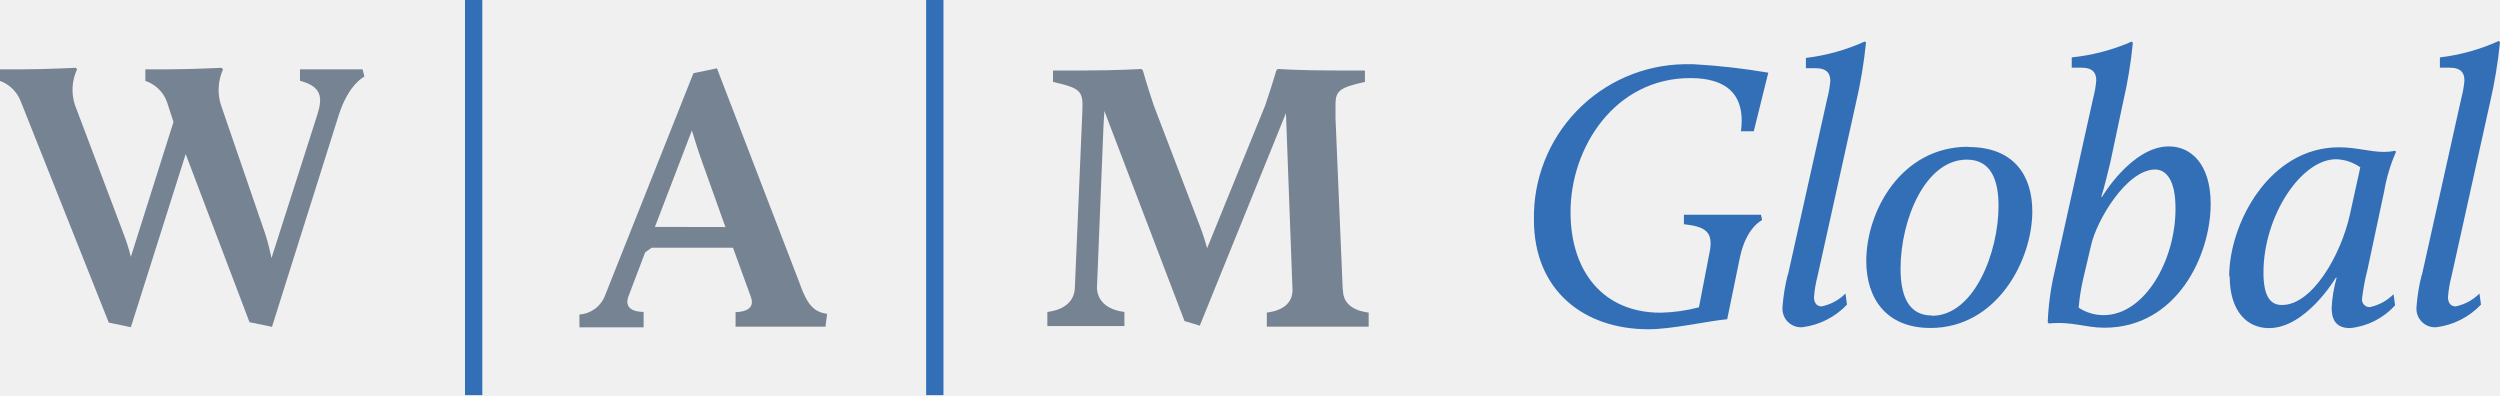
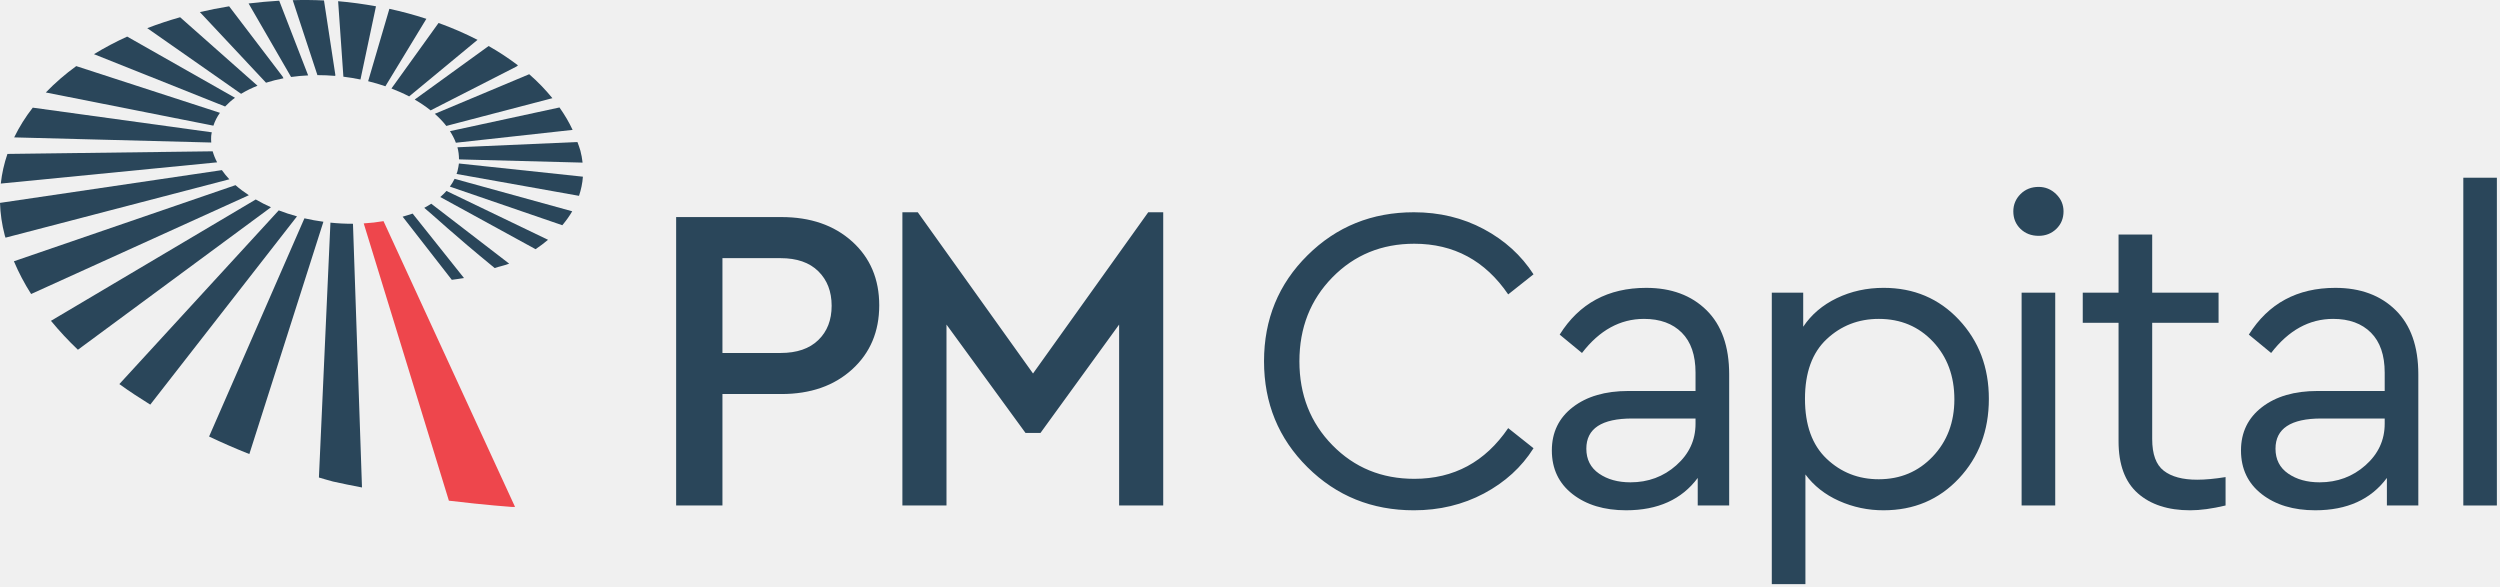
- <svg xmlns="http://www.w3.org/2000/svg" id="_37449bf5-d031-45fd-ba60-0f71132b507b" data-name="37449bf5-d031-45fd-ba60-0f71132b507b" viewBox="0 0 194.68 30.77" preserveAspectRatio="xMinYMin meet">
+ <svg xmlns="http://www.w3.org/2000/svg" xmlns:xlink="http://www.w3.org/1999/xlink" width="230" height="54" viewBox="0 0 230 54">
  <defs>
-     <style>
-       .cls-1 {
-         fill: #768393;
-       }
-       .cls-2 {
-         fill: #336fb7;
-       }
-     </style>
+     <path id="a" d="M0 53.742h229.718V0H0z" />
+     <path id="c" d="M0 53.742h229.718V0H0z" />
+     <path id="e" d="M0 53.742h229.718V0H0z" />
+     <path id="g" d="M0 53.742h229.718V0H0z" />
+     <path id="i" d="M0 53.742h229.718V0H0z" />
+     <path id="k" d="M0 53.742h229.718V0H0z" />
+     <path id="m" d="M0 53.742h229.718V0H0z" />
+     <path id="o" d="M0 53.742h229.718V0H0z" />
+     <path id="q" d="M0 53.742h229.718V0H0z" />
+     <path id="s" d="M0 53.742h229.718V0H0z" />
+     <path id="u" d="M0 53.742h229.718V0H0z" />
+     <path id="w" d="M0 53.742h229.718V0H0z" />
+     <path id="y" d="M0 53.742h229.718V0H0z" />
+     <path id="A" d="M0 53.742h229.718V0H0z" />
+     <path id="C" d="M0 53.742h229.718V0H0z" />
+     <path id="E" d="M0 53.742h229.718V0H0z" />
+     <path id="G" d="M0 53.742h229.718V0H0z" />
+     <path id="I" d="M0 53.742h229.718V0H0z" />
+     <path id="K" d="M0 53.742h229.718V0H0z" />
+     <path id="M" d="M0 53.742h229.718V0H0z" />
+     <path id="O" d="M0 53.742h229.718V0H0z" />
+     <path id="Q" d="M0 53.742h229.718V0H0z" />
+     <path id="S" d="M0 53.742h229.718V0H0z" />
+     <path id="U" d="M0 53.742h229.718V0H0z" />
+     <path id="W" d="M0 53.742h229.718V0H0z" />
+     <path id="Y" d="M0 53.742h229.718V0H0z" />
+     <path id="aa" d="M0 53.742h229.718V0H0z" />
+     <path id="ac" d="M0 53.742h229.718V0H0z" />
+     <path id="ae" d="M0 53.742h229.718V0H0z" />
+     <path id="ag" d="M0 53.742h229.718V0H0z" />
+     <path id="ai" d="M0 53.742h229.718V0H0z" />
  </defs>
-   <path class="cls-1" d="M14.46,12,10.19,25.48l-1.72-.36L1.63,7.93A2.74,2.74,0,0,0,0,6.3V5.4H1.66c1.75,0,4.25-.12,4.25-.12L6,5.4a3.79,3.79,0,0,0-.18,2.73L9.62,18.2a14.45,14.45,0,0,1,.57,1.8L13.51,9.5,13,7.93A2.69,2.69,0,0,0,11.32,6.3V5.4H13c1.75,0,4.25-.12,4.25-.12l.12.12a3.9,3.9,0,0,0-.18,2.73l3.48,10.13a17.74,17.74,0,0,1,.47,1.84L24.73,8.87c.42-1.34.27-2.14-1.37-2.58V5.4h4.87l.15.56s-1.22.56-2,3l-5.2,16.49-1.75-.36Z" />
-   <path class="cls-1" d="M62.33,22.22l-6.5-16.9L54,5.7,47.12,23a2.29,2.29,0,0,1-2,1.49v1h5v-1.2c-.8,0-1.51-.3-1.19-1.19h0l1.31-3.45.51-.36h6.33l1.39,3.83c.33.89-.39,1.16-1.19,1.19v1.13h7l.13-1c-1.13-.15-1.57-.86-2.08-2.2M51,17.67l2.88-7.51c.18.59.51,1.66.74,2.29l1.87,5.23Z" />
-   <path class="cls-1" d="M104.56,22.54h0L104,9.24V8.1c0-1.06.4-1.3,2.29-1.72V5.49h-2.23c-2.94,0-4.55-.12-4.55-.12l-.12.12s-.31,1.07-.87,2.73L94,19.33a17.26,17.26,0,0,0-.56-1.72L89.85,8.22C89.29,6.56,89,5.49,89,5.49l-.12-.12s-1.78.12-4.72.12H82v.89c2.14.48,2.35.71,2.29,2.17l-.59,13.9c-.06,1.07-.89,1.69-2.14,1.84v1.1h6v-1.1c-1.24-.15-2.07-.77-2.14-1.83h0l.51-12.62L86,8.64,92.24,25l1.19.36,6.71-16.55.51,13.78c0,1-.74,1.6-2,1.75v1.1h7.93v-1.1c-1.25-.15-2-.74-2-1.75" />
-   <rect class="cls-2" x="36.21" width="1.35" height="30.77" />
-   <rect class="cls-2" x="72.12" width="1.35" height="30.77" />
-   <path class="cls-2" d="M131.86,5a51.91,51.91,0,0,1,5.84.66l-1.13,4.56h-1a5.79,5.79,0,0,0,.06-.83c0-2-1.13-3.31-4-3.31-5.87,0-9.33,5.39-9.33,10.43,0,4.68,2.59,7.84,7,7.84a12.69,12.69,0,0,0,3-.42l.83-4.29c.33-1.61-.36-2-2-2.18v-.74h6l.09.42S136,17.68,135.5,20l-1,4.86c-1.43.12-4.26.78-6.14.78-5,0-8.91-3-8.91-8.52A11.9,11.9,0,0,1,131.15,5Zm7.36,16.45,3.07-13.77a8,8,0,0,0,.24-1.37c0-.57-.24-1-1.16-1h-.74v-.8a15.61,15.61,0,0,0,4.59-1.28l.09.09A37.31,37.31,0,0,1,144.53,8l-3,13.53a8.88,8.88,0,0,0-.27,1.61c0,.48.24.72.6.72a3.7,3.7,0,0,0,1.85-1l.12.86a5.78,5.78,0,0,1-3.46,1.76,1.44,1.44,0,0,1-1.56-1.29,1.71,1.71,0,0,1,0-.32,14.06,14.06,0,0,1,.41-2.49Zm14.09-10c3.49,0,4.95,2.2,4.95,5,0,3.84-2.77,9.09-7.93,9.09-3.46,0-5-2.32-5-5.21,0-3.89,2.72-8.9,7.93-8.9Zm-2.86,13.14c3.28,0,5.18-4.95,5.18-8.55,0-2-.57-3.61-2.47-3.61-3.25,0-5.16,4.71-5.16,8.49,0,2,.55,3.65,2.45,3.65ZM160,21.14l3-13.5a8,8,0,0,0,.24-1.37c0-.57-.24-1-1.16-1h-.75v-.8A15.73,15.73,0,0,0,166,3.24l.09.09A35.57,35.57,0,0,1,165.32,8l-1,4.71c-.48,2-.69,2.62-.69,2.62h.06s2.32-3.93,5.21-3.93c1.73,0,3.25,1.4,3.25,4.47,0,4-2.62,9.65-8.28,9.65-1.49,0-2.53-.51-4.32-.33l-.09-.09A20.7,20.7,0,0,1,160,21.14Zm3.81,3.4c3.22,0,5.63-4.32,5.6-8.34,0-2.26-.78-3-1.58-3-2.23,0-4.59,4-5,5.93l-.63,2.68a15.73,15.73,0,0,0-.33,2.15,3.51,3.51,0,0,0,2,.58Zm9.78-3c0-4.14,3.13-10.07,8.55-10.07,1.37,0,2.38.36,3.52.36a4.12,4.12,0,0,0,.86-.09l.06.09a13.09,13.09,0,0,0-.92,3.07l-1.3,6.1a16.85,16.85,0,0,0-.42,2.23.59.59,0,0,0,.5.68h.13a3.68,3.68,0,0,0,1.82-1l.12.86A5.42,5.42,0,0,1,183,25.55c-1.16,0-1.43-.75-1.43-1.58a10.4,10.4,0,0,1,.39-2.35h-.06s-2.32,3.93-5.21,3.93c-1.69,0-3.06-1.28-3.06-4.05ZM183,16.67l.8-3.64a3.44,3.44,0,0,0-1.88-.63c-2.74,0-5.66,4.44-5.66,8.82,0,2,.63,2.53,1.43,2.53C180.07,23.77,182.31,19.83,183,16.67Zm5.6,4.74,3.07-13.77a8,8,0,0,0,.24-1.37c0-.57-.24-1-1.16-1H190v-.8a15.61,15.61,0,0,0,4.59-1.28l.09.09A37.31,37.31,0,0,1,193.9,8l-3,13.53a8.88,8.88,0,0,0-.27,1.61c0,.48.24.72.6.72a3.7,3.7,0,0,0,1.85-1l.12.86a5.78,5.78,0,0,1-3.46,1.76,1.44,1.44,0,0,1-1.56-1.29,1.71,1.71,0,0,1,0-.32,14.39,14.39,0,0,1,.4-2.45Z" />
+   <g fill="none" fill-rule="evenodd">
+     <path d="M66.465 23.75v8.724h5.345c1.499 0 2.658-.395 3.474-1.188.819-.79 1.227-1.842 1.227-3.155 0-1.313-.408-2.37-1.227-3.177-.816-.804-1.975-1.204-3.474-1.204h-5.345zM78.4 22.22c1.661 1.5 2.49 3.458 2.49 5.869 0 2.414-.829 4.377-2.49 5.892-1.662 1.513-3.833 2.27-6.511 2.27h-5.424v10.253h-4.26V19.97h9.684c2.678 0 4.85.751 6.511 2.251zM107.016 19.527v26.977h-4.057V29.86l-7.234 9.97h-1.378l-7.27-9.97v16.645H83.02V19.527h1.415l10.603 14.834 10.6-14.834zM136.503 21.075c1.929 1.031 3.456 2.418 4.581 4.162l-2.33 1.847c-2.117-3.106-4.998-4.66-8.64-4.66-3 0-5.512 1.03-7.534 3.093-2.022 2.065-3.035 4.638-3.035 7.72s1.013 5.655 3.035 7.718c2.022 2.066 4.534 3.097 7.534 3.097 3.642 0 6.523-1.555 8.64-4.665l2.33 1.85c-1.099 1.744-2.619 3.128-4.56 4.163-1.943 1.031-4.092 1.547-6.449 1.547-3.859 0-7.12-1.319-9.784-3.96-2.666-2.642-4.001-5.89-4.001-9.75 0-3.859 1.335-7.11 4-9.749 2.664-2.641 5.926-3.96 9.785-3.96 2.357 0 4.5.516 6.428 1.547M154.22 42.806c1.18-1.045 1.769-2.32 1.769-3.82v-.484h-5.826c-2.813 0-4.22.928-4.22 2.776 0 .991.39 1.755 1.167 2.292.777.537 1.74.804 2.893.804 1.633 0 3.04-.523 4.218-1.568m2.773-14.274c1.391 1.369 2.09 3.338 2.09 5.91v12.062h-2.893V43.97c-1.473 1.985-3.67 2.976-6.59 2.976-2.01 0-3.65-.494-4.924-1.486-1.272-.993-1.907-2.332-1.907-4.02 0-1.663.643-2.99 1.927-3.981 1.288-.993 2.988-1.488 5.105-1.488h6.187v-1.688c0-1.61-.421-2.835-1.266-3.68-.842-.843-2.001-1.265-3.475-1.265-2.197 0-4.1 1.046-5.705 3.136l-2.052-1.69c1.796-2.867 4.448-4.301 7.957-4.301 2.305 0 4.154.683 5.546 2.05M177.81 42.002c1.327-1.395 1.992-3.149 1.992-5.266 0-2.147-.658-3.914-1.971-5.308-1.314-1.393-2.972-2.09-4.981-2.09-1.876 0-3.477.624-4.803 1.87-1.327 1.245-1.989 3.075-1.989 5.485 0 2.414.662 4.25 1.989 5.51 1.326 1.26 2.927 1.888 4.803 1.888 1.98 0 3.637-.697 4.96-2.089m2.412-12.585c1.834 1.958 2.753 4.381 2.753 7.276 0 2.922-.919 5.361-2.753 7.32-1.834 1.955-4.146 2.933-6.93 2.933a9.904 9.904 0 0 1-4.1-.863c-1.287-.576-2.317-1.388-3.094-2.434v10.093h-3.093V26.925h2.89v3.135c.752-1.124 1.782-2.002 3.096-2.633 1.313-.63 2.747-.945 4.302-.945 2.783 0 5.095.98 6.93 2.935" fill="#2A465A" />
+     <mask id="b" fill="#fff">
+       <use xlink:href="#a" />
+     </mask>
+     <path d="M185.988 46.505h3.093v-19.58h-3.093v19.58zm3.174-28.648c.455.443.683.974.683 1.59 0 .643-.22 1.18-.662 1.61-.442.426-.987.64-1.627.64-.67 0-1.228-.214-1.67-.64-.442-.43-.661-.967-.661-1.61 0-.616.22-1.147.661-1.59.442-.441 1-.662 1.67-.662.614 0 1.151.22 1.606.662z" fill="#2A465A" mask="url(#b)" />
+     <mask id="d" fill="#fff">
+       <use xlink:href="#c" />
+     </mask>
+     <path d="M204.752 43.892v2.613c-1.233.295-2.318.442-3.255.442-2.035 0-3.644-.524-4.822-1.568-1.179-1.044-1.768-2.64-1.768-4.784V29.7h-3.294v-2.775h3.294v-5.348h3.095v5.348h6.106V29.7h-6.106v10.692c0 1.395.353 2.367 1.066 2.916.708.55 1.733.825 3.073.825.748 0 1.62-.081 2.61-.241" fill="#2A465A" mask="url(#d)" />
+     <mask id="f" fill="#fff">
+       <use xlink:href="#e" />
+     </mask>
+     <path d="M217.624 42.806c1.179-1.045 1.768-2.32 1.768-3.82v-.484h-5.826c-2.814 0-4.22.928-4.22 2.776 0 .991.389 1.755 1.167 2.292.776.537 1.739.804 2.892.804 1.633 0 3.041-.523 4.219-1.568m2.772-14.274c1.392 1.369 2.09 3.338 2.09 5.91v12.062h-2.892V43.97c-1.474 1.985-3.672 2.976-6.59 2.976-2.01 0-3.65-.494-4.925-1.486-1.272-.993-1.908-2.332-1.908-4.02 0-1.663.644-2.99 1.929-3.981 1.287-.993 2.988-1.488 5.104-1.488h6.188v-1.688c0-1.61-.422-2.835-1.266-3.68-.843-.843-2.002-1.265-3.475-1.265-2.198 0-4.1 1.046-5.706 3.136l-2.052-1.69c1.796-2.867 4.449-4.301 7.957-4.301 2.305 0 4.154.683 5.546 2.05" fill="#2A465A" mask="url(#f)" />
+     <mask id="h" fill="#fff">
+       <use xlink:href="#g" />
+     </mask>
+     <path fill="#2A465A" mask="url(#h)" d="M226.625 46.505h3.093V16.35h-3.093z" />
+     <mask id="j" fill="#fff">
+       <use xlink:href="#i" />
+     </mask>
+     <path d="M41.297 46.063c3.414.41 5.823.578 5.823.578l.263-.007-12.1-26.289c-.584.1-1.19.171-1.82.208l7.834 25.51z" fill="#EE464C" mask="url(#j)" />
+     <mask id="l" fill="#fff">
+       <use xlink:href="#k" />
+     </mask>
+     <path d="M19.428 12.522c.008-.12.037-.233.056-.35L3.014 9.904a15.292 15.292 0 0 0-1.711 2.736l18.132.472a4.097 4.097 0 0 1-.007-.59" fill="#2A465A" mask="url(#l)" />
+     <mask id="n" fill="#fff">
+       <use xlink:href="#m" />
+     </mask>
+     <path d="M20.234 10.379L7.014 6.082a21.043 21.043 0 0 0-2.8 2.425l15.418 3.055c.137-.415.338-.811.602-1.183" fill="#2A465A" mask="url(#n)" />
+     <mask id="p" fill="#fff">
+       <use xlink:href="#o" />
+     </mask>
+     <path d="M21.62 8.996l-9.92-5.63a28.496 28.496 0 0 0-3.055 1.618l12.067 4.815c.269-.284.566-.555.907-.803" fill="#2A465A" mask="url(#p)" />
+     <mask id="r" fill="#fff">
+       <use xlink:href="#q" />
+     </mask>
+     <path d="M23.691 7.887l-7.12-6.301a35.645 35.645 0 0 0-3.024 1.004l8.633 6.04a9.944 9.944 0 0 1 1.511-.743" fill="#2A465A" mask="url(#r)" />
+     <mask id="t" fill="#fff">
+       <use xlink:href="#s" />
+     </mask>
+     <path d="M26.078 7.204a.785.785 0 0 0-.153-.262L21.08.58c-.92.152-1.818.328-2.693.532l6.087 6.497a13.941 13.941 0 0 1 1.604-.405" fill="#2A465A" mask="url(#t)" />
+     <mask id="v" fill="#fff">
+       <use xlink:href="#u" />
+     </mask>
+     <path d="M28.35 6.938L25.687.065C24.73.123 23.79.208 22.87.32l3.909 6.762a17.162 17.162 0 0 1 1.572-.145" fill="#2A465A" mask="url(#v)" />
+     <g>
+       <mask id="x" fill="#fff">
+         <use xlink:href="#w" />
+       </mask>
+       <path d="M30.844 6.982c0-.037.011-.072.005-.11L29.807.042a36.836 36.836 0 0 0-2.875-.025l2.27 6.895c.536-.001 1.085.024 1.642.07" fill="#2A465A" mask="url(#x)" />
+     </g>
+     <g>
+       <mask id="z" fill="#fff">
+         <use xlink:href="#y" />
+       </mask>
+       <path d="M33.163 7.314L34.59.579c-1.14-.205-2.3-.37-3.483-.468l.485 6.945c.536.065 1.06.153 1.572.258" fill="#2A465A" mask="url(#z)" />
+     </g>
+     <g>
+       <mask id="B" fill="#fff">
+         <use xlink:href="#A" />
+       </mask>
+       <path d="M35.456 7.937l3.77-6.206a34.888 34.888 0 0 0-3.403-.92l-1.954 6.66c.547.134 1.077.29 1.587.466" fill="#2A465A" mask="url(#B)" />
+     </g>
+     <g>
+       <mask id="D" fill="#fff">
+         <use xlink:href="#C" />
+       </mask>
+       <path d="M36.012 8.141c.572.22 1.12.462 1.63.729l6.291-5.204a30.74 30.74 0 0 0-3.586-1.553L36.014 8.14l-.002.001z" fill="#2A465A" mask="url(#D)" />
+     </g>
+     <g>
+       <mask id="F" fill="#fff">
+         <use xlink:href="#E" />
+       </mask>
+       <path d="M38.156 9.161c.53.309 1.018.64 1.46.994L47.5 6.13c.06-.03.103-.078.151-.12a24.37 24.37 0 0 0-2.698-1.776l-6.713 4.86c-.034.017-.055.047-.085.067" fill="#2A465A" mask="url(#F)" />
+     </g>
+     <g>
+       <mask id="H" fill="#fff">
+         <use xlink:href="#G" />
+       </mask>
+       <path d="M41.063 11.587c.102-.03.217-.061.36-.097l9.398-2.458c-.63-.769-1.333-1.51-2.135-2.204l-8.684 3.643c.402.356.759.729 1.06 1.116" fill="#2A465A" mask="url(#H)" />
+     </g>
+     <g>
+       <mask id="J" fill="#fff">
+         <use xlink:href="#I" />
+       </mask>
+       <path d="M41.94 13.132l10.74-1.182c-.331-.71-.736-1.398-1.208-2.064l-10.076 2.18c.225.347.407.703.544 1.066" fill="#2A465A" mask="url(#J)" />
+     </g>
+     <g>
+       <mask id="L" fill="#fff">
+         <use xlink:href="#K" />
+       </mask>
+       <path d="M42.228 14.642c.041.01-.008.023.037.023l11.316.295.017-.001a7.696 7.696 0 0 0-.2-1.09c-.071-.272-.182-.536-.274-.803l-11.04.483c.099.36.14.726.144 1.093" fill="#2A465A" mask="url(#L)" />
+     </g>
+     <g>
+       <mask id="N" fill="#fff">
+         <use xlink:href="#M" />
+       </mask>
+       <path d="M42.093 15.735c-.028.091-.058.18-.09.27l11.266 2.012c.19-.572.317-1.159.358-1.762L42.22 15.041c-.01.106-.027.208-.047.31a9.058 9.058 0 0 1-.081.384" fill="#2A465A" mask="url(#N)" />
+     </g>
+     <g>
+       <mask id="P" fill="#fff">
+         <use xlink:href="#O" />
+       </mask>
+       <path d="M41.388 17.168l10.345 3.554c.344-.413.657-.839.911-1.284l-10.822-2.986c-.12.248-.266.486-.434.716" fill="#2A465A" mask="url(#P)" />
+     </g>
+     <g>
+       <mask id="R" fill="#fff">
+         <use xlink:href="#Q" />
+       </mask>
+       <path d="M40.506 18.126l8.766 4.8c.408-.274.79-.562 1.146-.864l-9.342-4.495c-.173.195-.364.38-.57.56" fill="#2A465A" mask="url(#R)" />
+     </g>
+     <g>
+       <mask id="T" fill="#fff">
+         <use xlink:href="#S" />
+       </mask>
+       <path d="M39.032 19.121c.946.782 2.58 2.35 6.479 5.54.357-.132.995-.258 1.332-.406l-7.168-5.513a8.809 8.809 0 0 1-.643.379" fill="#2A465A" mask="url(#T)" />
+     </g>
+     <g>
+       <mask id="V" fill="#fff">
+         <use xlink:href="#U" />
+       </mask>
+       <path d="M37.043 19.934l4.523 5.81c.31-.048.82-.105 1.122-.164l-4.727-5.93c-.229.085-.676.211-.918.284" fill="#2A465A" mask="url(#V)" />
+     </g>
+     <g>
+       <mask id="X" fill="#fff">
+         <use xlink:href="#W" />
+       </mask>
+       <path d="M20.413 15.651L0 18.665c.031.98.173 1.977.437 2.985.019.073.05.143.07.215l20.592-5.37a7.435 7.435 0 0 1-.686-.844" fill="#2A465A" mask="url(#X)" />
+     </g>
+     <g>
+       <mask id="Z" fill="#fff">
+         <use xlink:href="#Y" />
+       </mask>
+       <path d="M21.665 17.034L1.279 24.037a20.38 20.38 0 0 0 1.584 3.012l20.031-9.089c-.445-.292-.86-.6-1.23-.926" fill="#2A465A" mask="url(#Z)" />
+     </g>
+     <g>
+       <mask id="ab" fill="#fff">
+         <use xlink:href="#aa" />
+       </mask>
+       <path d="M24.907 19.057a14.35 14.35 0 0 1-1.378-.706L4.688 29.516a30.247 30.247 0 0 0 2.48 2.661L24.92 19.075l-.013-.018z" fill="#2A465A" mask="url(#ab)" />
+     </g>
+     <g>
+       <mask id="ad" fill="#fff">
+         <use xlink:href="#ac" />
+       </mask>
+       <path d="M25.643 19.355l-14.662 15.98c.902.656 1.86 1.28 2.843 1.89l13.499-17.32a17.59 17.59 0 0 1-1.68-.55" fill="#2A465A" mask="url(#ad)" />
+     </g>
+     <g>
+       <mask id="af" fill="#fff">
+         <use xlink:href="#ae" />
+       </mask>
+       <path d="M28.008 20.084l-8.772 20.077c1.203.57 2.435 1.11 3.703 1.613L29.754 20.4a19.402 19.402 0 0 1-1.746-.315" fill="#2A465A" mask="url(#af)" />
+     </g>
+     <g>
+       <mask id="ah" fill="#fff">
+         <use xlink:href="#ag" />
+       </mask>
+       <path d="M30.4 20.483L29.34 43.931c.433.124.861.257 1.299.371.882.197 1.775.377 2.664.545l-.83-24.26a19.226 19.226 0 0 1-2.071-.104" fill="#2A465A" mask="url(#ah)" />
+     </g>
+     <g>
+       <mask id="aj" fill="#fff">
+         <use xlink:href="#ai" />
+       </mask>
+       <path d="M19.566 13.92l-18.883.241a12.703 12.703 0 0 0-.61 2.727l19.903-1.953a5.06 5.06 0 0 1-.41-1.015" fill="#2A465A" mask="url(#aj)" />
+     </g>
+   </g>
</svg>
